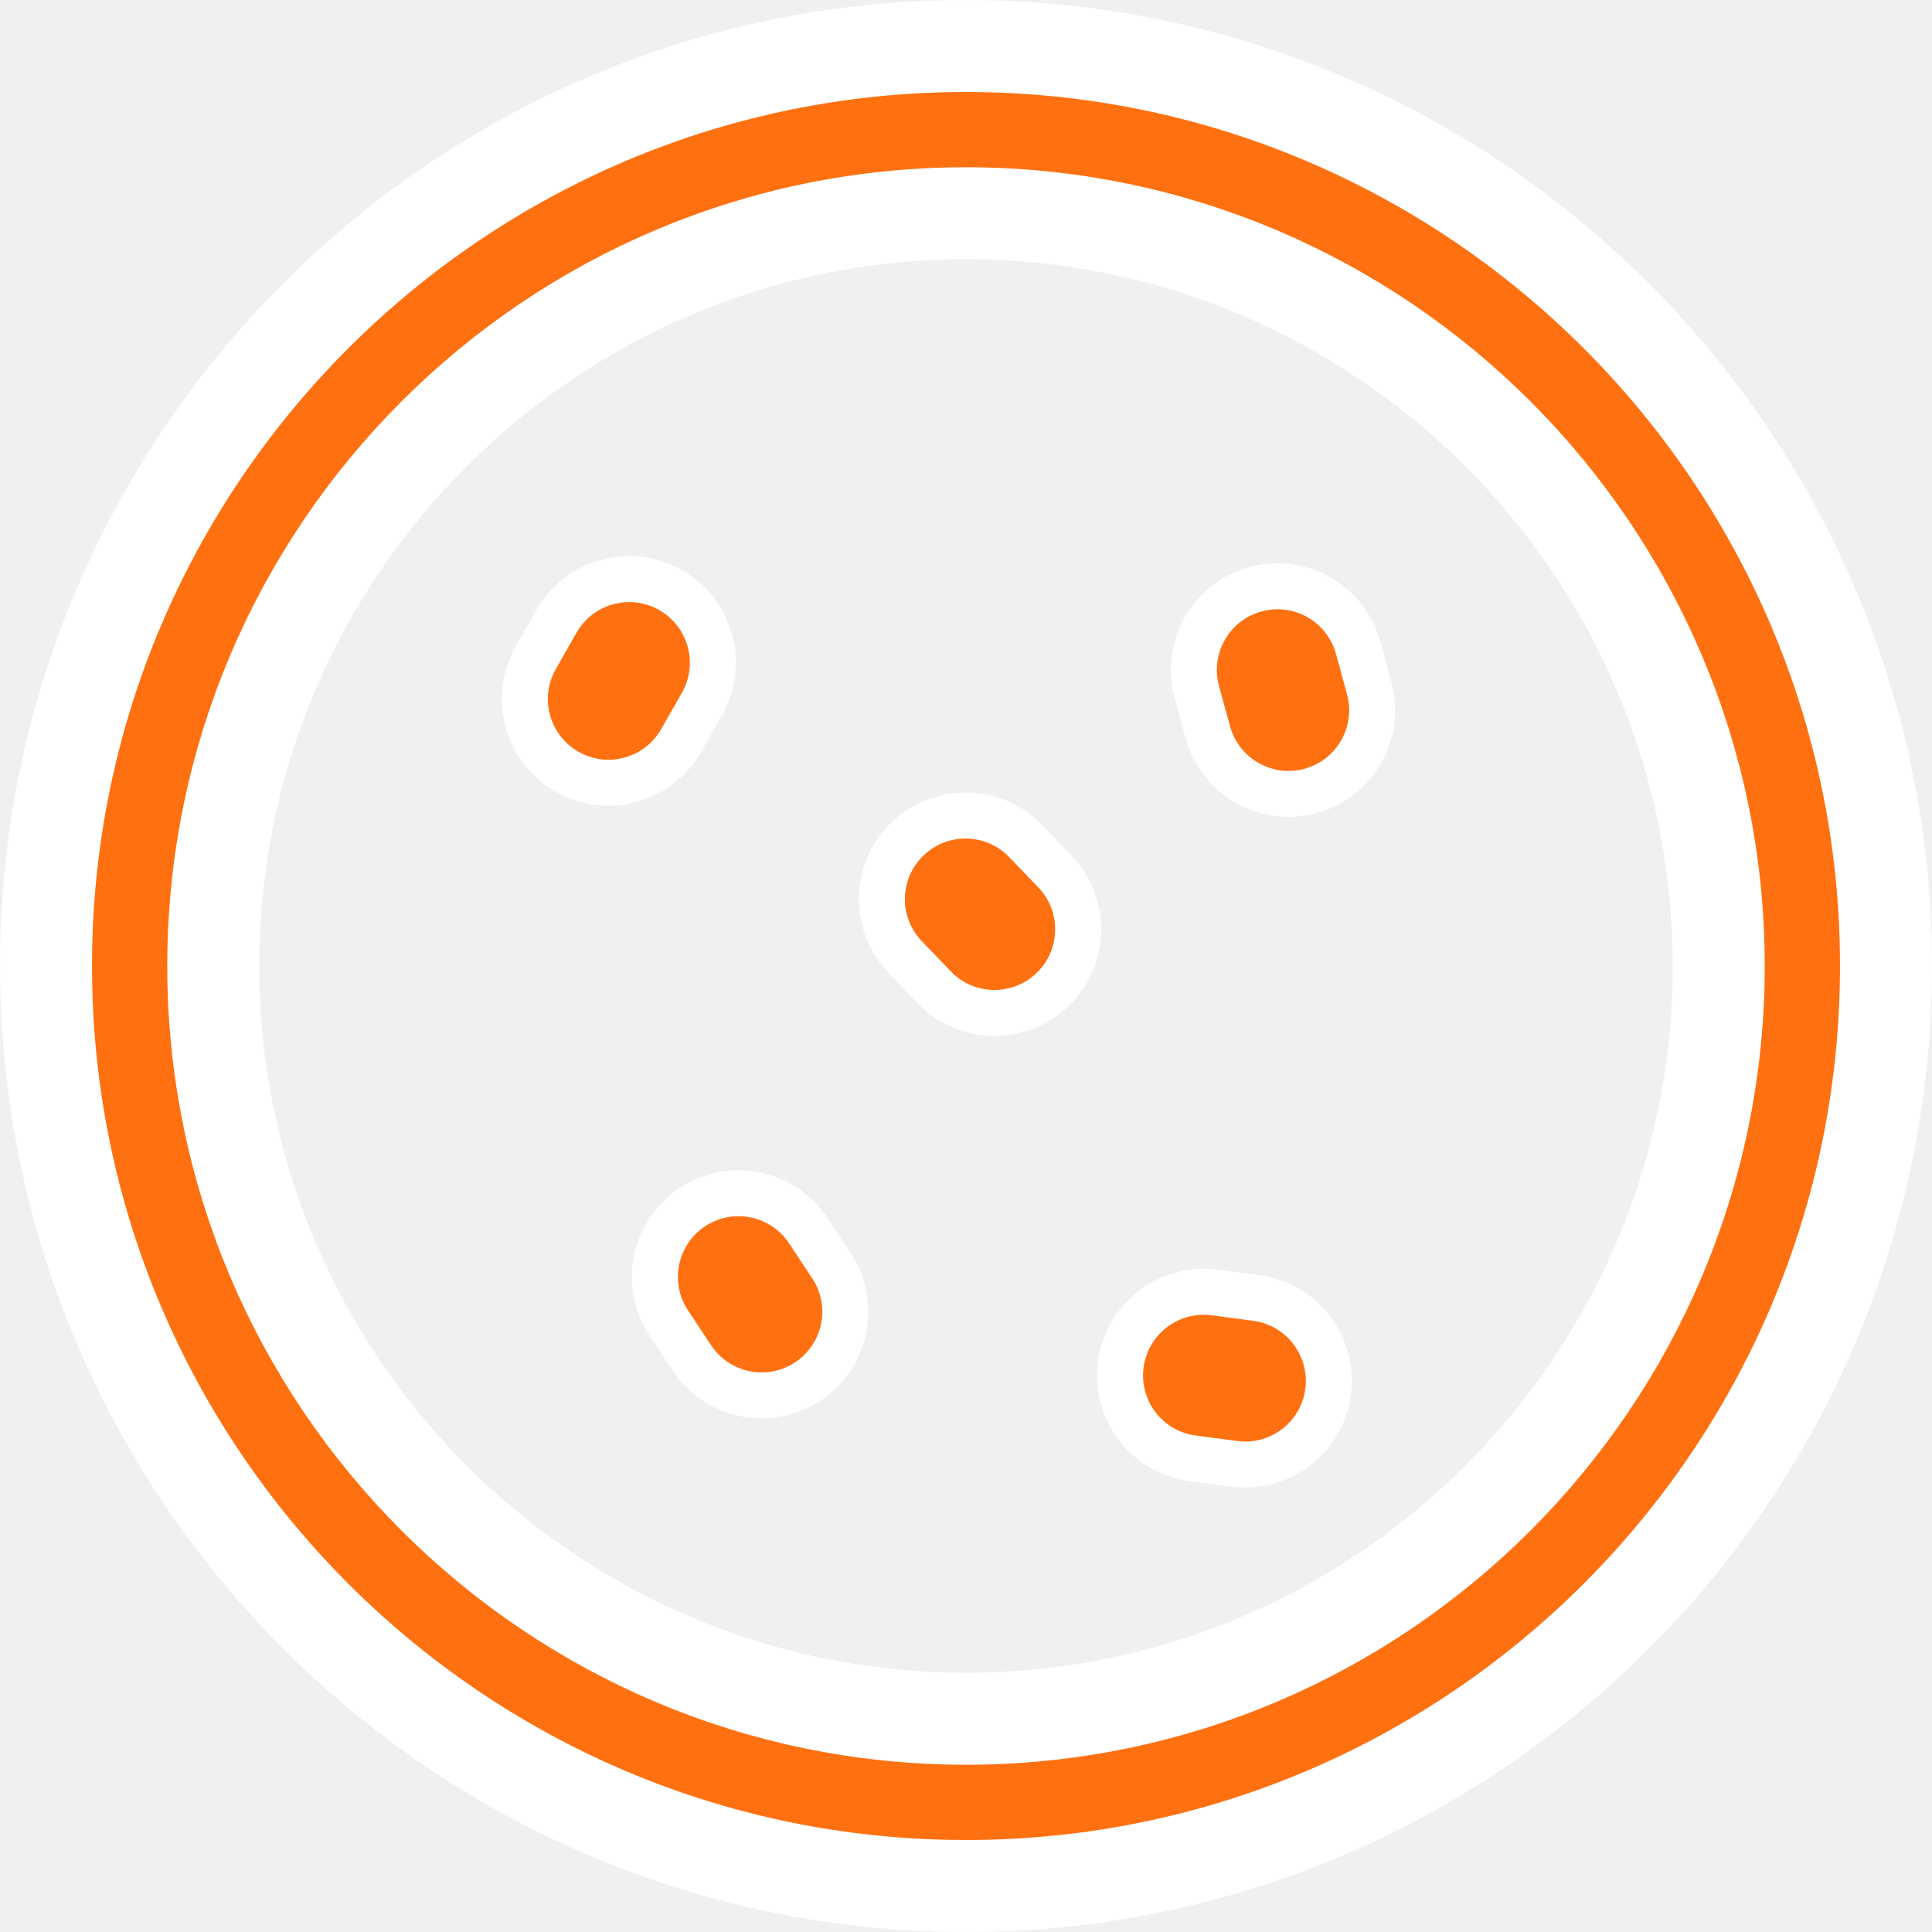
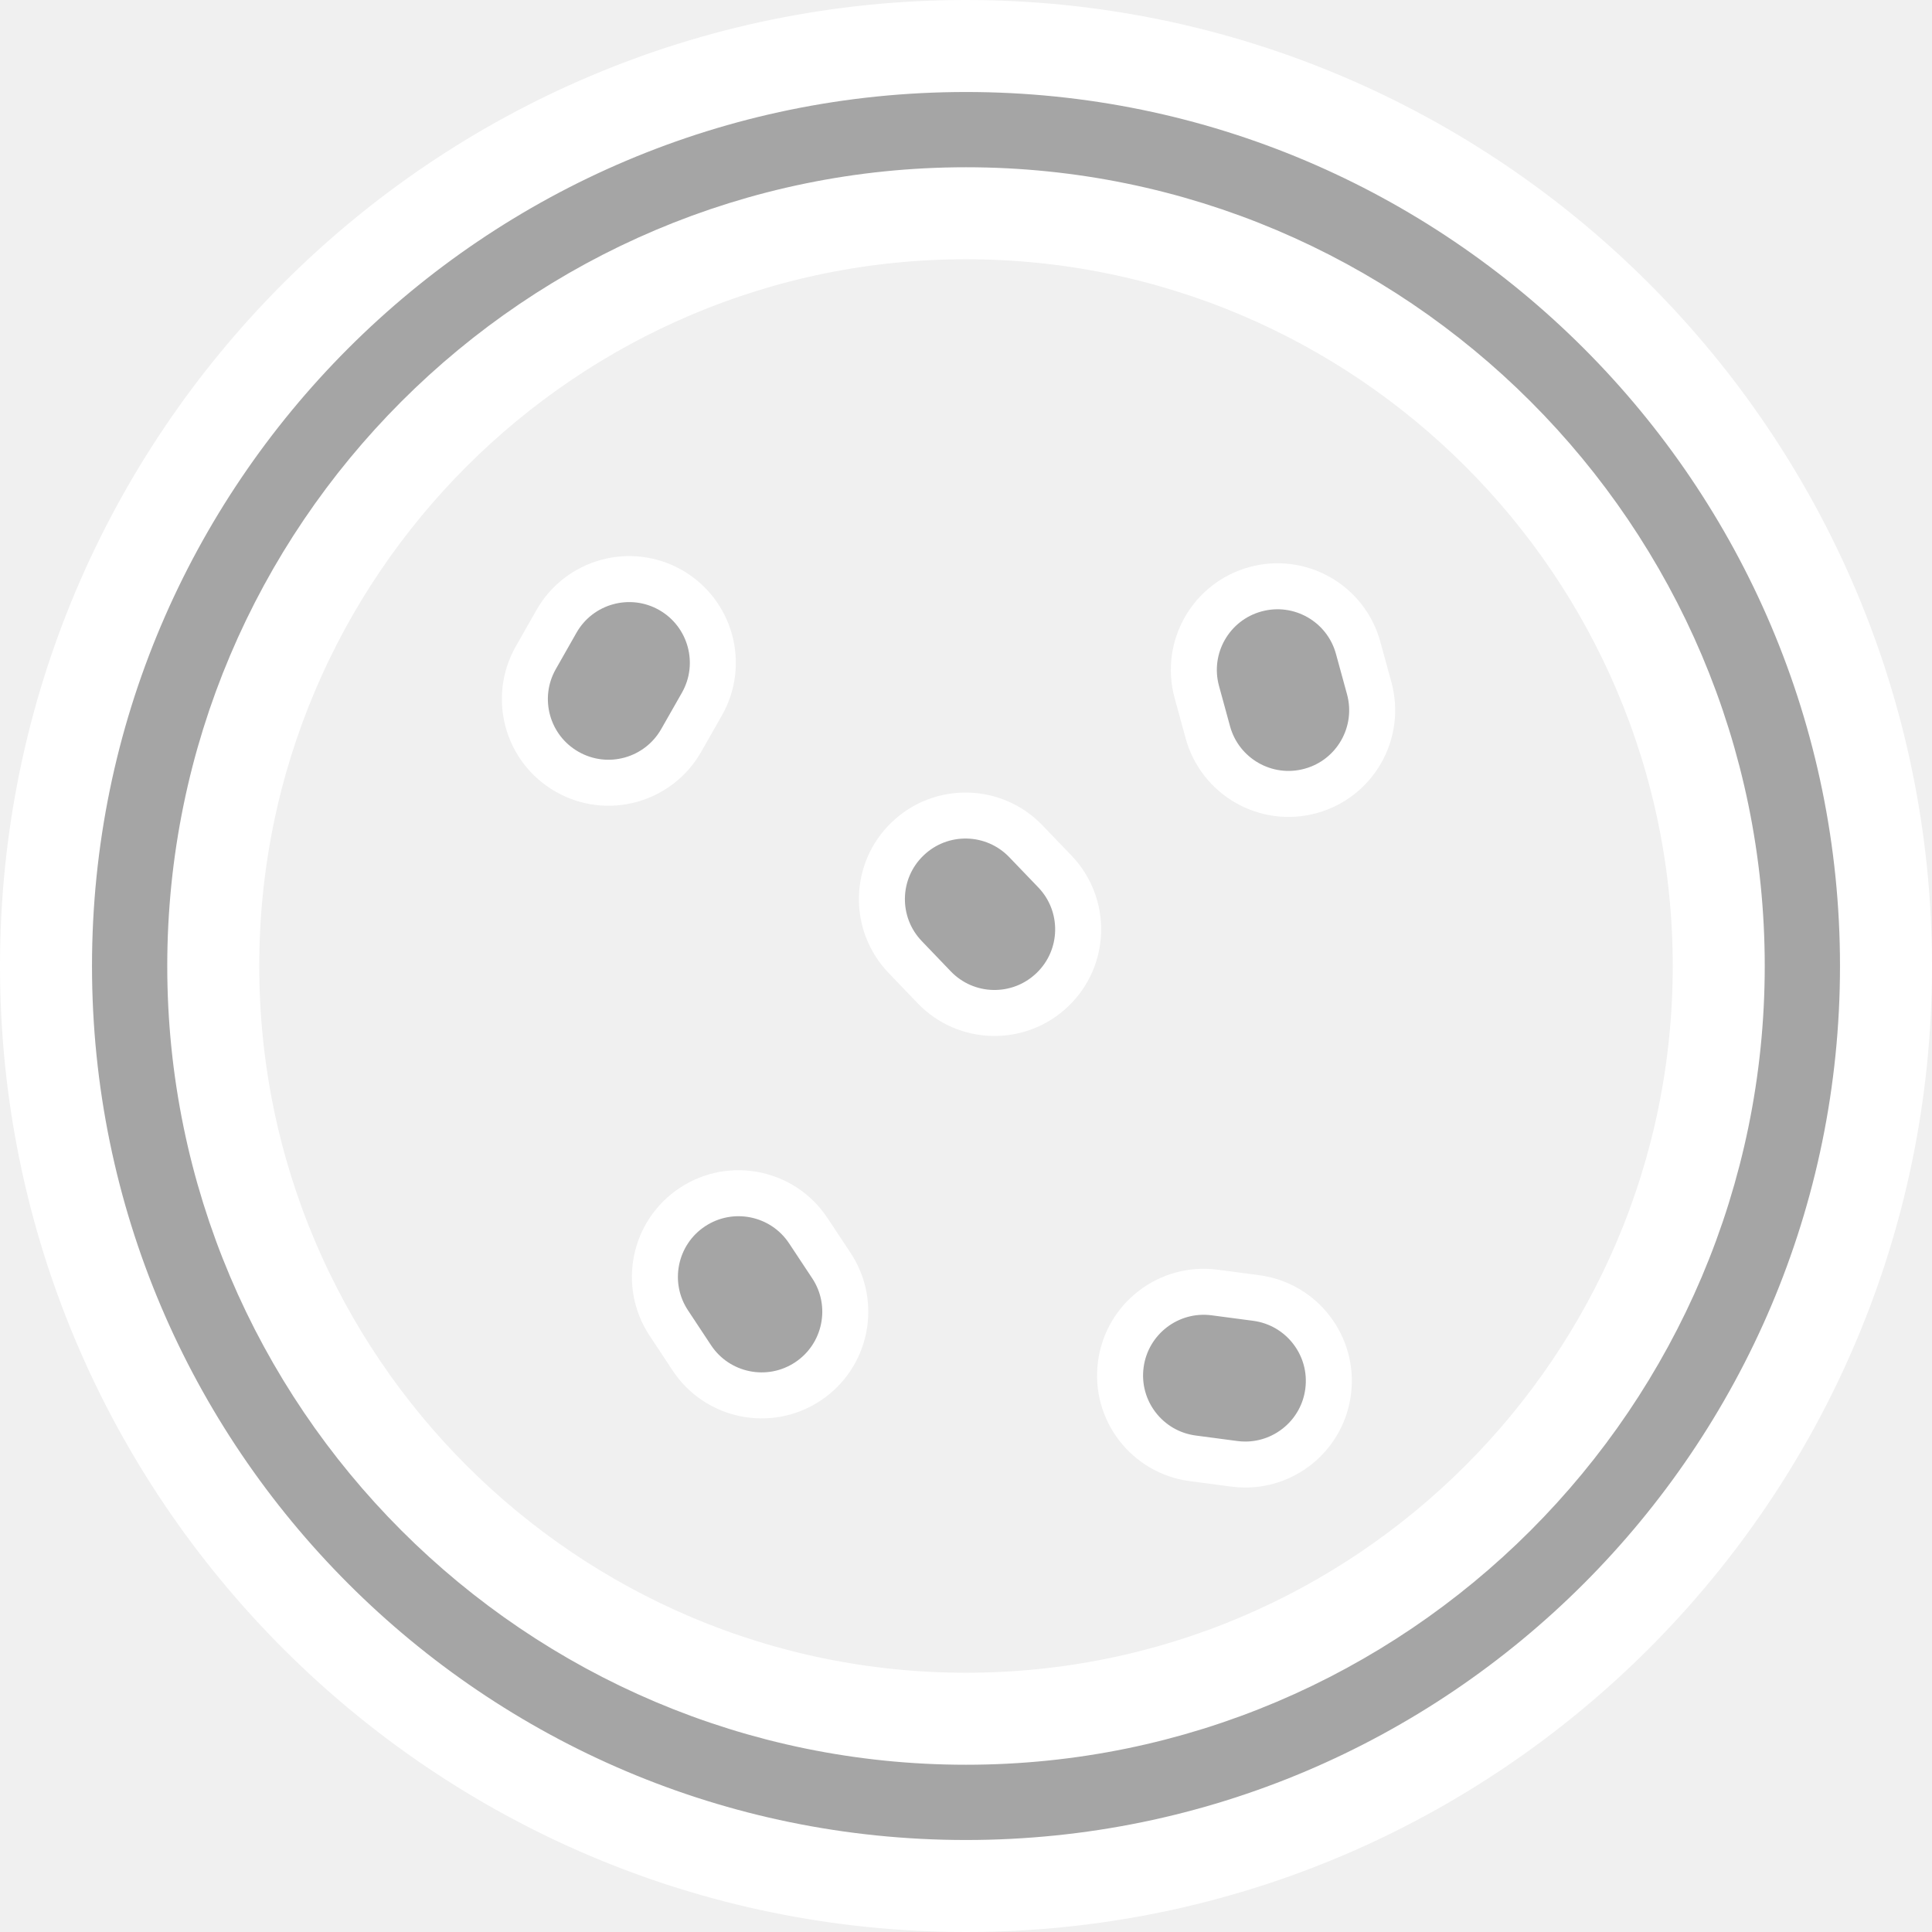
<svg xmlns="http://www.w3.org/2000/svg" width="42" height="42" viewBox="0 0 42 42" fill="none">
-   <path d="M21 1C9.972 1 1 9.972 1 21C1 32.028 9.972 41 21 41C32.028 41 41 32.028 41 21C41 9.972 32.028 1 21 1ZM21 37.364C11.977 37.364 4.636 30.023 4.636 21C4.636 11.977 11.977 4.636 21 4.636C30.023 4.636 37.364 11.977 37.364 21C37.364 30.023 30.023 37.364 21 37.364Z" fill="#FF7010" stroke="white" stroke-width="2" />
-   <path d="M17.572 26.755C17.018 25.917 15.89 25.688 15.053 26.241C14.215 26.795 13.985 27.923 14.539 28.761L15.04 29.519C15.592 30.354 16.72 30.588 17.56 30.033C18.398 29.479 18.628 28.351 18.074 27.513L17.572 26.755Z" fill="#FF7010" stroke="white" />
-   <path d="M14.809 16.096L15.259 15.306C15.755 14.433 15.449 13.323 14.576 12.826C13.703 12.331 12.593 12.636 12.097 13.509L11.648 14.299C11.152 15.172 11.457 16.282 12.33 16.778C13.209 17.278 14.316 16.963 14.809 16.096Z" fill="#FF7010" stroke="white" />
-   <path d="M27.306 28.217L26.405 28.098C25.41 27.967 24.496 28.668 24.365 29.664C24.234 30.659 24.935 31.573 25.931 31.703L26.832 31.822C26.913 31.833 26.992 31.838 27.072 31.838C27.97 31.838 28.752 31.172 28.872 30.257C29.003 29.261 28.302 28.348 27.306 28.217Z" fill="#FF7010" stroke="white" />
-   <path d="M29.525 14.084C29.26 13.115 28.261 12.545 27.292 12.81C26.323 13.075 25.753 14.075 26.018 15.044L26.258 15.921C26.521 16.882 27.517 17.461 28.492 17.194C29.46 16.929 30.03 15.929 29.765 14.96L29.525 14.084Z" fill="#FF7010" stroke="white" />
-   <path d="M22.301 18.288C21.606 17.564 20.455 17.54 19.731 18.236C19.006 18.931 18.983 20.082 19.679 20.806L20.308 21.462C21.005 22.188 22.156 22.209 22.879 21.514C23.604 20.819 23.627 19.668 22.931 18.944L22.301 18.288Z" fill="#FF7010" stroke="white" />
+   <path d="M21 1C9.972 1 1 9.972 1 21C1 32.028 9.972 41 21 41C32.028 41 41 32.028 41 21C41 9.972 32.028 1 21 1ZM21 37.364C11.977 37.364 4.636 30.023 4.636 21C4.636 11.977 11.977 4.636 21 4.636C30.023 4.636 37.364 11.977 37.364 21C37.364 30.023 30.023 37.364 21 37.364Z" fill="#A5A5A5" stroke="white" stroke-width="2" />
+   <path d="M17.572 26.755C17.018 25.917 15.89 25.688 15.053 26.241C14.215 26.795 13.985 27.923 14.539 28.761L15.04 29.519C15.592 30.354 16.72 30.588 17.56 30.033C18.398 29.479 18.628 28.351 18.074 27.513L17.572 26.755Z" fill="#A5A5A5" stroke="white" />
+   <path d="M14.809 16.096L15.259 15.306C15.755 14.433 15.449 13.323 14.576 12.826C13.703 12.331 12.593 12.636 12.097 13.509L11.648 14.299C11.152 15.172 11.457 16.282 12.33 16.778C13.209 17.278 14.316 16.963 14.809 16.096Z" fill="#A5A5A5" stroke="white" />
+   <path d="M27.306 28.217L26.405 28.098C25.41 27.967 24.496 28.668 24.365 29.664C24.234 30.659 24.935 31.573 25.931 31.703L26.832 31.822C26.913 31.833 26.992 31.838 27.072 31.838C27.97 31.838 28.752 31.172 28.872 30.257C29.003 29.261 28.302 28.348 27.306 28.217Z" fill="#A5A5A5" stroke="white" />
+   <path d="M29.525 14.084C29.26 13.115 28.261 12.545 27.292 12.81C26.323 13.075 25.753 14.075 26.018 15.044L26.258 15.921C26.521 16.882 27.517 17.461 28.492 17.194C29.46 16.929 30.03 15.929 29.765 14.96L29.525 14.084Z" fill="#A5A5A5" stroke="white" />
+   <path d="M22.301 18.288C21.606 17.564 20.455 17.54 19.731 18.236C19.006 18.931 18.983 20.082 19.679 20.806L20.308 21.462C21.005 22.188 22.156 22.209 22.879 21.514C23.604 20.819 23.627 19.668 22.931 18.944L22.301 18.288Z" fill="#A5A5A5" stroke="white" />
</svg>
